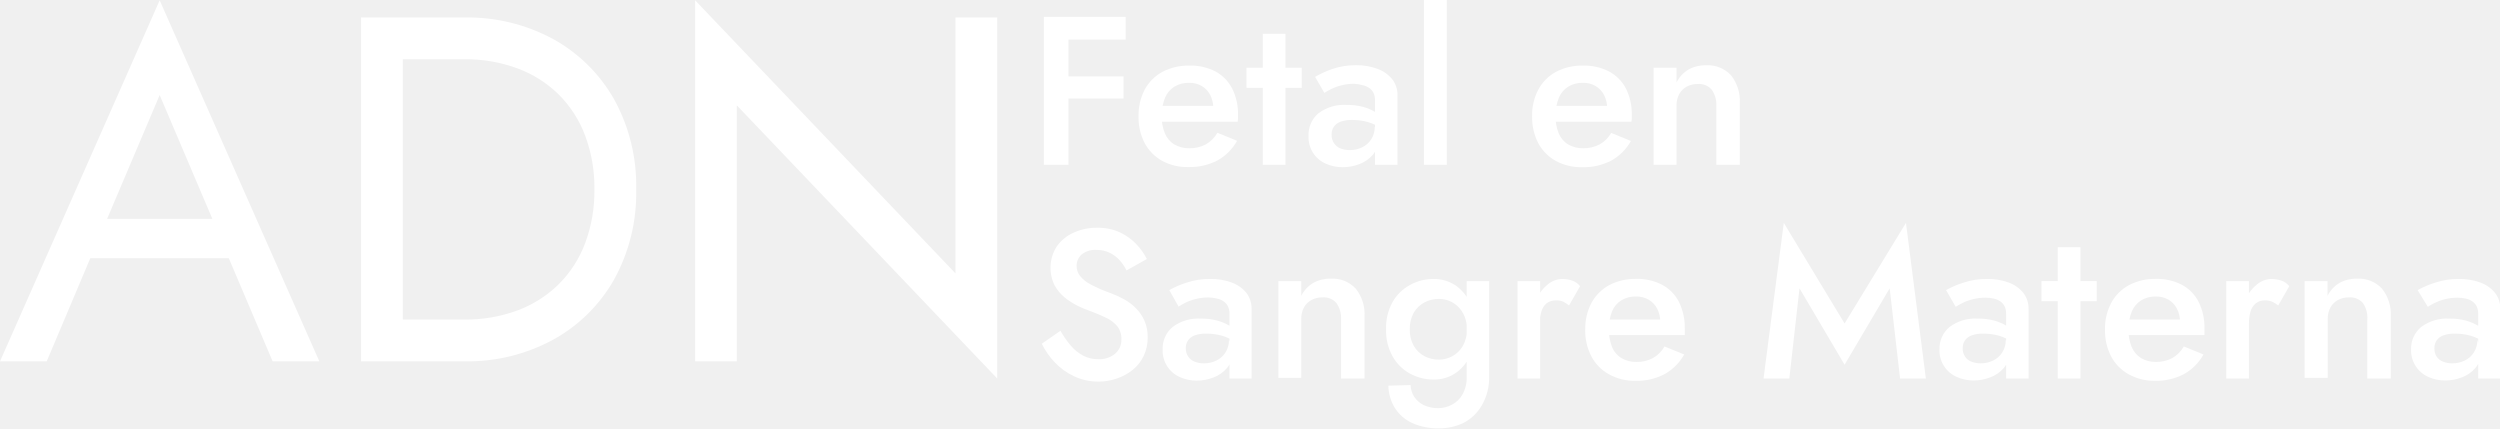
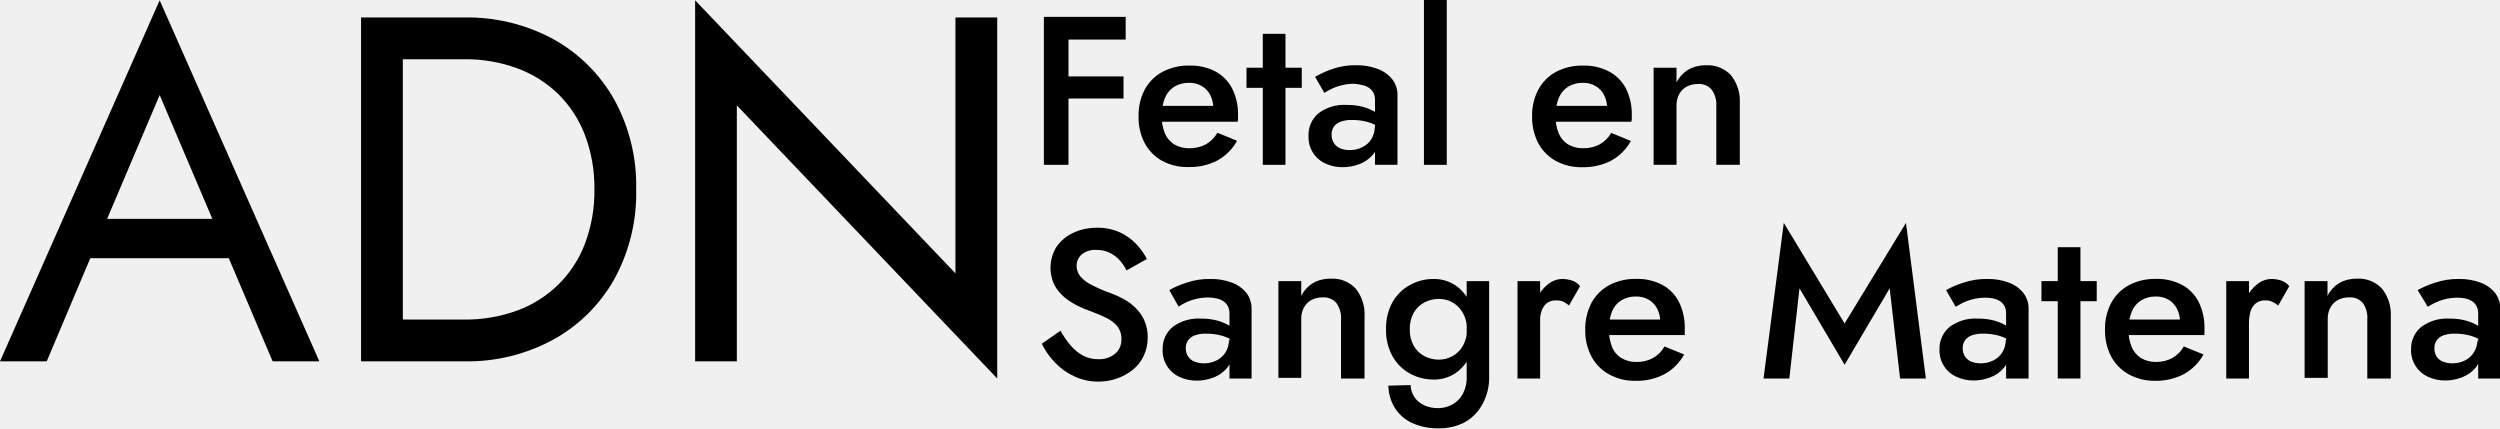
<svg xmlns="http://www.w3.org/2000/svg" viewBox="0 0 339.29 58.1">
-   <defs>
-     <style>.cls-1{fill:#fff;}</style>
-   </defs>
  <g id="Capa_2" data-name="Capa 2">
    <g id="Capa_4" data-name="Capa 4">
      <path class="cls-1" d="M14.13,39.07l-.53,1.2L6.67,56.67H.33L22,7.67l21.67,49H37.33l-6.8-16L30,39.33l-8-18.8ZM11.8,37.33H32.47l2,5.34H9.8Z" transform="translate(-0.33 -7.63)" />
      <path class="cls-1" d="M55,10V56.67H49.33V10ZM52.47,56.67V51H63.33a20.3,20.3,0,0,0,7.2-1.23,15.79,15.79,0,0,0,5.6-3.54,15.53,15.53,0,0,0,3.6-5.56A20.08,20.08,0,0,0,81,33.33,20,20,0,0,0,79.73,26a15.57,15.57,0,0,0-3.6-5.57,15.77,15.77,0,0,0-5.6-3.53,20.3,20.3,0,0,0-7.2-1.23H52.47V10H63.33A24.43,24.43,0,0,1,75.4,12.93a21.36,21.36,0,0,1,8.27,8.17,24.18,24.18,0,0,1,3,12.23,24.19,24.19,0,0,1-3,12.24,21.27,21.27,0,0,1-8.27,8.16,24.33,24.33,0,0,1-12.07,2.94Z" transform="translate(-0.33 -7.63)" />
      <path class="cls-1" d="M135.67,10V59L100.33,21.93V56.67H94.67v-49L130,44.73V10Z" transform="translate(-0.33 -7.63)" />
      <path class="cls-1" d="M145.34,9.92V30H142V9.92Zm-1.24,0h9V13h-9Zm0,8.08h8.71v3H144.1Z" transform="translate(-0.33 -7.63)" />
      <path class="cls-1" d="M158.05,29.46a6,6,0,0,1-2.37-2.41,7.5,7.5,0,0,1-.83-3.62,7.54,7.54,0,0,1,.84-3.65,6,6,0,0,1,2.4-2.4,7.57,7.57,0,0,1,3.65-.85,7.3,7.3,0,0,1,3.57.81,5.51,5.51,0,0,1,2.25,2.31,7.73,7.73,0,0,1,.79,3.64c0,.15,0,.31,0,.48a2.06,2.06,0,0,1-.05.38h-11.6V22h9l-1,1.32a3.45,3.45,0,0,0,.19-.47,1.57,1.57,0,0,0,.1-.5,3.79,3.79,0,0,0-.42-1.84,3,3,0,0,0-1.15-1.21,3.24,3.24,0,0,0-1.71-.43,3.71,3.71,0,0,0-2,.52,3.26,3.26,0,0,0-1.26,1.49,6.27,6.27,0,0,0-.46,2.41,6,6,0,0,0,.43,2.43,3.18,3.18,0,0,0,1.28,1.51,3.9,3.9,0,0,0,2.05.52,4.64,4.64,0,0,0,2.22-.52,4.2,4.2,0,0,0,1.58-1.58l2.67,1.09a6.85,6.85,0,0,1-2.67,2.67,8.1,8.1,0,0,1-3.94.89A7.1,7.1,0,0,1,158.05,29.46Z" transform="translate(-0.33 -7.63)" />
      <path class="cls-1" d="M177,16.82v2.73h-7.5V16.82Zm-2.21-4.6V30h-3.08V12.22Z" transform="translate(-0.33 -7.63)" />
      <path class="cls-1" d="M181.37,27.06a1.91,1.91,0,0,0,.87.71,3.44,3.44,0,0,0,1.28.23,3.77,3.77,0,0,0,1.68-.38,3,3,0,0,0,1.24-1.1,3.13,3.13,0,0,0,.47-1.71l.46,1.72a3.08,3.08,0,0,1-.73,2.11,4.45,4.45,0,0,1-1.84,1.27,6.31,6.31,0,0,1-2.26.41,5.46,5.46,0,0,1-2.29-.48,3.9,3.9,0,0,1-2.33-3.74A3.8,3.8,0,0,1,179.27,23a5.75,5.75,0,0,1,3.82-1.13,8.2,8.2,0,0,1,2.29.28,7,7,0,0,1,1.59.68,3.65,3.65,0,0,1,.89.7v1.58a6.19,6.19,0,0,0-1.9-.92,7.75,7.75,0,0,0-2.12-.28,4.34,4.34,0,0,0-1.58.24,1.91,1.91,0,0,0-.91.68,1.79,1.79,0,0,0-.3,1.06A2,2,0,0,0,181.37,27.06Zm-2.56-9A13.43,13.43,0,0,1,181.12,17a9.65,9.65,0,0,1,3.26-.52,8,8,0,0,1,2.89.49,4.59,4.59,0,0,1,2,1.4,3.44,3.44,0,0,1,.72,2.22V30h-3.05V21.22a2.26,2.26,0,0,0-.21-1,1.88,1.88,0,0,0-.59-.66,2.46,2.46,0,0,0-.89-.37A5,5,0,0,0,184.1,19a6.48,6.48,0,0,0-1.74.22,6.22,6.22,0,0,0-1.41.52,7.16,7.16,0,0,0-.88.5Z" transform="translate(-0.33 -7.63)" />
      <path class="cls-1" d="M196.68,7.63V30h-3.1V7.63Z" transform="translate(-0.33 -7.63)" />
      <path class="cls-1" d="M211.46,29.46a6,6,0,0,1-2.37-2.41,7.61,7.61,0,0,1-.83-3.62,7.43,7.43,0,0,1,.85-3.65,5.94,5.94,0,0,1,2.39-2.4,7.57,7.57,0,0,1,3.65-.85,7.3,7.3,0,0,1,3.57.81A5.51,5.51,0,0,1,221,19.65a7.73,7.73,0,0,1,.79,3.64c0,.15,0,.31,0,.48a2.06,2.06,0,0,1-.05.38H210.1V22h9l-.95,1.32a3.45,3.45,0,0,0,.19-.47,1.57,1.57,0,0,0,.1-.5,3.79,3.79,0,0,0-.42-1.84,3,3,0,0,0-1.15-1.21,3.24,3.24,0,0,0-1.71-.43,3.71,3.71,0,0,0-2,.52,3.26,3.26,0,0,0-1.26,1.49,6.27,6.27,0,0,0-.46,2.41,6,6,0,0,0,.43,2.43,3.18,3.18,0,0,0,1.28,1.51,3.9,3.9,0,0,0,2.05.52,4.64,4.64,0,0,0,2.22-.52A4.2,4.2,0,0,0,219,25.67l2.67,1.09A6.85,6.85,0,0,1,219,29.43a8.1,8.1,0,0,1-3.94.89A7.1,7.1,0,0,1,211.46,29.46Z" transform="translate(-0.33 -7.63)" />
      <path class="cls-1" d="M232.62,19.78a2.25,2.25,0,0,0-1.87-.75,3.13,3.13,0,0,0-1.52.36,2.58,2.58,0,0,0-1,1,3.16,3.16,0,0,0-.37,1.56V30h-3.11V16.82h3.11v2a4.31,4.31,0,0,1,1.62-1.75,4.67,4.67,0,0,1,2.37-.58,4.29,4.29,0,0,1,3.42,1.37,5.58,5.58,0,0,1,1.18,3.75V30h-3.19V22A3.42,3.42,0,0,0,232.62,19.78Z" transform="translate(-0.33 -7.63)" />
      <path class="cls-1" d="M145.67,54.56a5.88,5.88,0,0,0,1.68,1.35,4.38,4.38,0,0,0,2.07.47,3.32,3.32,0,0,0,2.24-.74,2.42,2.42,0,0,0,.86-1.93,2.77,2.77,0,0,0-.54-1.79,4.41,4.41,0,0,0-1.51-1.15,21.45,21.45,0,0,0-2.23-.94,14,14,0,0,1-1.66-.7A9.17,9.17,0,0,1,144.82,48a5.79,5.79,0,0,1-1.38-1.67,5.4,5.4,0,0,1,.29-5.23A5.59,5.59,0,0,1,146,39.22a7.44,7.44,0,0,1,3.23-.68,7.12,7.12,0,0,1,3.1.63,7.26,7.26,0,0,1,2.23,1.61,8.35,8.35,0,0,1,1.42,2l-2.76,1.55a6.67,6.67,0,0,0-.94-1.39,4.45,4.45,0,0,0-1.34-1,3.85,3.85,0,0,0-1.77-.39,2.87,2.87,0,0,0-2.07.64,2.07,2.07,0,0,0-.66,1.51,2.24,2.24,0,0,0,.48,1.4,4.51,4.51,0,0,0,1.48,1.16A19.13,19.13,0,0,0,151,47.39a12.84,12.84,0,0,1,1.8.81,7.19,7.19,0,0,1,1.65,1.22,5.47,5.47,0,0,1,1.19,1.71,5.41,5.41,0,0,1,.45,2.29,5.73,5.73,0,0,1-.55,2.53,5.3,5.3,0,0,1-1.49,1.88A7.1,7.1,0,0,1,151.91,59a7.48,7.48,0,0,1-2.49.42,7.68,7.68,0,0,1-3.29-.71,8.5,8.5,0,0,1-2.63-1.88,9.94,9.94,0,0,1-1.78-2.55l2.53-1.76A12.76,12.76,0,0,0,145.67,54.56Z" transform="translate(-0.33 -7.63)" />
      <path class="cls-1" d="M161.57,56a1.87,1.87,0,0,0,.88.71,3.4,3.4,0,0,0,1.28.23,3.77,3.77,0,0,0,1.68-.38,3,3,0,0,0,1.24-1.1,3.13,3.13,0,0,0,.47-1.71l.46,1.72a3.13,3.13,0,0,1-.73,2.11A4.51,4.51,0,0,1,165,58.87a6.33,6.33,0,0,1-2.26.42,5.55,5.55,0,0,1-2.3-.49,3.91,3.91,0,0,1-2.32-3.74A3.8,3.8,0,0,1,159.48,52a5.8,5.8,0,0,1,3.82-1.13,8.08,8.08,0,0,1,2.28.28,7.12,7.12,0,0,1,1.6.68,3.65,3.65,0,0,1,.89.7v1.58a6.54,6.54,0,0,0-1.9-.92,7.77,7.77,0,0,0-2.13-.28,4.38,4.38,0,0,0-1.58.24,1.93,1.93,0,0,0-.9.68,1.79,1.79,0,0,0-.3,1.06A2,2,0,0,0,161.57,56Zm-2.55-9A12.67,12.67,0,0,1,161.33,46a9.62,9.62,0,0,1,3.26-.51,8,8,0,0,1,2.89.48,4.59,4.59,0,0,1,2,1.4,3.49,3.49,0,0,1,.71,2.22V59h-3V50.18a2.14,2.14,0,0,0-.22-1,1.87,1.87,0,0,0-.59-.66,2.49,2.49,0,0,0-.89-.37A4.87,4.87,0,0,0,164.3,48a6.89,6.89,0,0,0-1.73.22,6.74,6.74,0,0,0-1.41.52,7.77,7.77,0,0,0-.88.5Z" transform="translate(-0.33 -7.63)" />
      <path class="cls-1" d="M181.69,48.74a2.27,2.27,0,0,0-1.87-.75,3.11,3.11,0,0,0-1.52.36,2.6,2.6,0,0,0-1,1,3.16,3.16,0,0,0-.37,1.56v8h-3.1V45.78h3.1v2a4.31,4.31,0,0,1,1.62-1.75,4.67,4.67,0,0,1,2.37-.58,4.26,4.26,0,0,1,3.42,1.37,5.53,5.53,0,0,1,1.18,3.75V59h-3.19V51A3.49,3.49,0,0,0,181.69,48.74Z" transform="translate(-0.33 -7.63)" />
      <path class="cls-1" d="M189.33,48.61a6,6,0,0,1,2.37-2.31,6.5,6.5,0,0,1,3.17-.81,5.26,5.26,0,0,1,2.92.82,5.72,5.72,0,0,1,2,2.34,8.45,8.45,0,0,1,.73,3.68,8.31,8.31,0,0,1-.73,3.65,5.6,5.6,0,0,1-2,2.34,5.18,5.18,0,0,1-2.92.82,6.6,6.6,0,0,1-3.17-.8A6,6,0,0,1,189.33,56a7.09,7.09,0,0,1-.89-3.68A7.17,7.17,0,0,1,189.33,48.61Zm2.44,11.28a3.12,3.12,0,0,0,.5,1.61,3.26,3.26,0,0,0,1.31,1.12,4.38,4.38,0,0,0,1.93.4,3.94,3.94,0,0,0,1.86-.46,3.51,3.51,0,0,0,1.45-1.41,4.66,4.66,0,0,0,.56-2.44V45.78h3.05V58.71a7.4,7.4,0,0,1-1,3.94A6.08,6.08,0,0,1,199,65a7.46,7.46,0,0,1-3.36.76,8.45,8.45,0,0,1-3.68-.73,5.47,5.47,0,0,1-2.34-2.06,6,6,0,0,1-.87-3Zm.43-5.32a3.68,3.68,0,0,0,1.45,1.4,4.27,4.27,0,0,0,2,.47,3.77,3.77,0,0,0,1.77-.46,3.66,3.66,0,0,0,1.43-1.39,4.26,4.26,0,0,0,.56-2.26,4.43,4.43,0,0,0-.33-1.79,4.12,4.12,0,0,0-.87-1.3,3.82,3.82,0,0,0-1.22-.79,3.78,3.78,0,0,0-1.34-.25,4.15,4.15,0,0,0-2,.47,3.72,3.72,0,0,0-1.45,1.39,4.44,4.44,0,0,0-.54,2.27A4.35,4.35,0,0,0,192.2,54.57Z" transform="translate(-0.33 -7.63)" />
      <path class="cls-1" d="M209.35,59h-3.07V45.78h3.07Zm3.14-10.43a2.21,2.21,0,0,0-1-.17,1.93,1.93,0,0,0-1.27.4,2.28,2.28,0,0,0-.7,1.1,5.81,5.81,0,0,0-.22,1.66l-1-.61a6.43,6.43,0,0,1,.59-2.8,5.33,5.33,0,0,1,1.52-1.94,3.14,3.14,0,0,1,1.94-.72,4.24,4.24,0,0,1,1.35.22,2.3,2.3,0,0,1,1.07.76l-1.5,2.62A3.84,3.84,0,0,0,212.49,48.57Z" transform="translate(-0.33 -7.63)" />
      <path class="cls-1" d="M218.68,58.42A5.85,5.85,0,0,1,216.31,56a7.47,7.47,0,0,1-.84-3.62,7.57,7.57,0,0,1,.85-3.65,6,6,0,0,1,2.4-2.4,7.54,7.54,0,0,1,3.65-.85,7.23,7.23,0,0,1,3.56.81,5.47,5.47,0,0,1,2.26,2.31,7.86,7.86,0,0,1,.79,3.64c0,.15,0,.31,0,.48a2.3,2.3,0,0,1,0,.38H217.31V51h9l-.95,1.32a3.45,3.45,0,0,0,.19-.47,1.9,1.9,0,0,0,.1-.5,3.79,3.79,0,0,0-.42-1.84,3,3,0,0,0-1.15-1.21,3.29,3.29,0,0,0-1.71-.43,3.67,3.67,0,0,0-2,.52,3.14,3.14,0,0,0-1.26,1.49,6.8,6.8,0,0,0,0,4.84,3.13,3.13,0,0,0,1.28,1.51,3.81,3.81,0,0,0,2.05.52,4.48,4.48,0,0,0,2.21-.52,4.13,4.13,0,0,0,1.58-1.58l2.67,1.09a6.85,6.85,0,0,1-2.67,2.67,8,8,0,0,1-3.93.9A7,7,0,0,1,218.68,58.42Z" transform="translate(-0.33 -7.63)" />
      <path class="cls-1" d="M243.17,59h-3.5l2.75-21.12,8.25,13.65L259,37.88,261.7,59h-3.5l-1.41-12.24-6.12,10.37-6.12-10.37Z" transform="translate(-0.33 -7.63)" />
      <path class="cls-1" d="M267,56a1.85,1.85,0,0,0,.87.71,3.44,3.44,0,0,0,1.28.23,3.71,3.71,0,0,0,1.68-.38,3,3,0,0,0,1.24-1.1,3.05,3.05,0,0,0,.47-1.71l.46,1.72a3.08,3.08,0,0,1-.73,2.11,4.45,4.45,0,0,1-1.84,1.27,6.31,6.31,0,0,1-2.25.42,5.52,5.52,0,0,1-2.3-.49,3.9,3.9,0,0,1-2.33-3.74A3.8,3.8,0,0,1,264.92,52a5.8,5.8,0,0,1,3.82-1.13,8.2,8.2,0,0,1,2.29.28,7,7,0,0,1,1.59.68,3.65,3.65,0,0,1,.89.7v1.58a6.37,6.37,0,0,0-1.89-.92,7.82,7.82,0,0,0-2.13-.28,4.34,4.34,0,0,0-1.58.24,2,2,0,0,0-.91.68,1.79,1.79,0,0,0-.3,1.06A2,2,0,0,0,267,56Zm-2.56-9A13,13,0,0,1,266.77,46a9.68,9.68,0,0,1,3.27-.51,8,8,0,0,1,2.88.48,4.53,4.53,0,0,1,2,1.4,3.44,3.44,0,0,1,.72,2.22V59h-3.05V50.18a2.26,2.26,0,0,0-.21-1,2,2,0,0,0-.59-.66,2.65,2.65,0,0,0-.89-.37,5,5,0,0,0-1.12-.12,6.91,6.91,0,0,0-1.74.22,6.74,6.74,0,0,0-1.41.52c-.39.2-.68.37-.88.5Z" transform="translate(-0.33 -7.63)" />
      <path class="cls-1" d="M284.89,45.78v2.73h-7.5V45.78Zm-2.21-4.6V59H279.6V41.18Z" transform="translate(-0.33 -7.63)" />
      <path class="cls-1" d="M289.21,58.42A6,6,0,0,1,286.84,56a7.59,7.59,0,0,1-.83-3.62,7.46,7.46,0,0,1,.85-3.65,5.9,5.9,0,0,1,2.4-2.4,7.53,7.53,0,0,1,3.64-.85,7.3,7.3,0,0,1,3.57.81,5.45,5.45,0,0,1,2.25,2.31,7.73,7.73,0,0,1,.79,3.64c0,.15,0,.31,0,.48s0,.3,0,.38H287.85V51h9l-.95,1.32a3.45,3.45,0,0,0,.19-.47,1.57,1.57,0,0,0,.1-.5,3.79,3.79,0,0,0-.42-1.84,3,3,0,0,0-1.14-1.21,3.29,3.29,0,0,0-1.71-.43,3.73,3.73,0,0,0-2,.52,3.26,3.26,0,0,0-1.26,1.49,6.27,6.27,0,0,0-.46,2.41,6,6,0,0,0,.43,2.43,3.24,3.24,0,0,0,1.28,1.51,3.83,3.83,0,0,0,2,.52,4.5,4.5,0,0,0,2.22-.52,4.13,4.13,0,0,0,1.58-1.58l2.67,1.09a6.85,6.85,0,0,1-2.67,2.67,8.08,8.08,0,0,1-3.94.9A7.1,7.1,0,0,1,289.21,58.42Z" transform="translate(-0.33 -7.63)" />
      <path class="cls-1" d="M305.55,59h-3.08V45.78h3.08Zm3.13-10.43a2.21,2.21,0,0,0-.95-.17,1.89,1.89,0,0,0-1.26.4,2.29,2.29,0,0,0-.71,1.1,5.83,5.83,0,0,0-.21,1.66l-1-.61a6.43,6.43,0,0,1,.59-2.8,5.33,5.33,0,0,1,1.52-1.94,3.16,3.16,0,0,1,1.94-.72,4.24,4.24,0,0,1,1.35.22,2.3,2.3,0,0,1,1.07.76l-1.5,2.62A3.6,3.6,0,0,0,308.68,48.57Z" transform="translate(-0.33 -7.63)" />
      <path class="cls-1" d="M321,48.74a2.24,2.24,0,0,0-1.86-.75,3.14,3.14,0,0,0-1.53.36,2.58,2.58,0,0,0-1,1,3.16,3.16,0,0,0-.37,1.56v8H313.1V45.78h3.11v2a4.31,4.31,0,0,1,1.62-1.75,4.67,4.67,0,0,1,2.37-.58,4.29,4.29,0,0,1,3.42,1.37,5.58,5.58,0,0,1,1.18,3.75V59h-3.19V51A3.42,3.42,0,0,0,321,48.74Z" transform="translate(-0.33 -7.63)" />
      <path class="cls-1" d="M331,56a1.83,1.83,0,0,0,.88.71,3.4,3.4,0,0,0,1.28.23,3.77,3.77,0,0,0,1.68-.38,2.9,2.9,0,0,0,1.23-1.1,3.06,3.06,0,0,0,.48-1.71l.46,1.72a3.09,3.09,0,0,1-.74,2.11,4.38,4.38,0,0,1-1.84,1.27,6.23,6.23,0,0,1-2.25.42,5.55,5.55,0,0,1-2.3-.49,3.94,3.94,0,0,1-2.33-3.74A3.8,3.8,0,0,1,328.93,52a5.83,5.83,0,0,1,3.83-1.13,8.08,8.08,0,0,1,2.28.28,7,7,0,0,1,1.59.68,3.46,3.46,0,0,1,.89.7v1.58a6.37,6.37,0,0,0-1.89-.92,7.77,7.77,0,0,0-2.13-.28,4.34,4.34,0,0,0-1.58.24,1.93,1.93,0,0,0-.9.68,1.79,1.79,0,0,0-.3,1.06A2,2,0,0,0,331,56Zm-2.56-9A13.13,13.13,0,0,1,330.79,46a9.62,9.62,0,0,1,3.26-.51,8.07,8.07,0,0,1,2.89.48,4.56,4.56,0,0,1,2,1.4,3.44,3.44,0,0,1,.72,2.22V59h-3V50.18a2.26,2.26,0,0,0-.22-1,1.87,1.87,0,0,0-.59-.66,2.57,2.57,0,0,0-.89-.37,4.93,4.93,0,0,0-1.12-.12,7,7,0,0,0-1.74.22,6.85,6.85,0,0,0-1.4.52,7.77,7.77,0,0,0-.88.5Z" transform="translate(-0.33 -7.63)" />
    </g>
  </g>
</svg>
